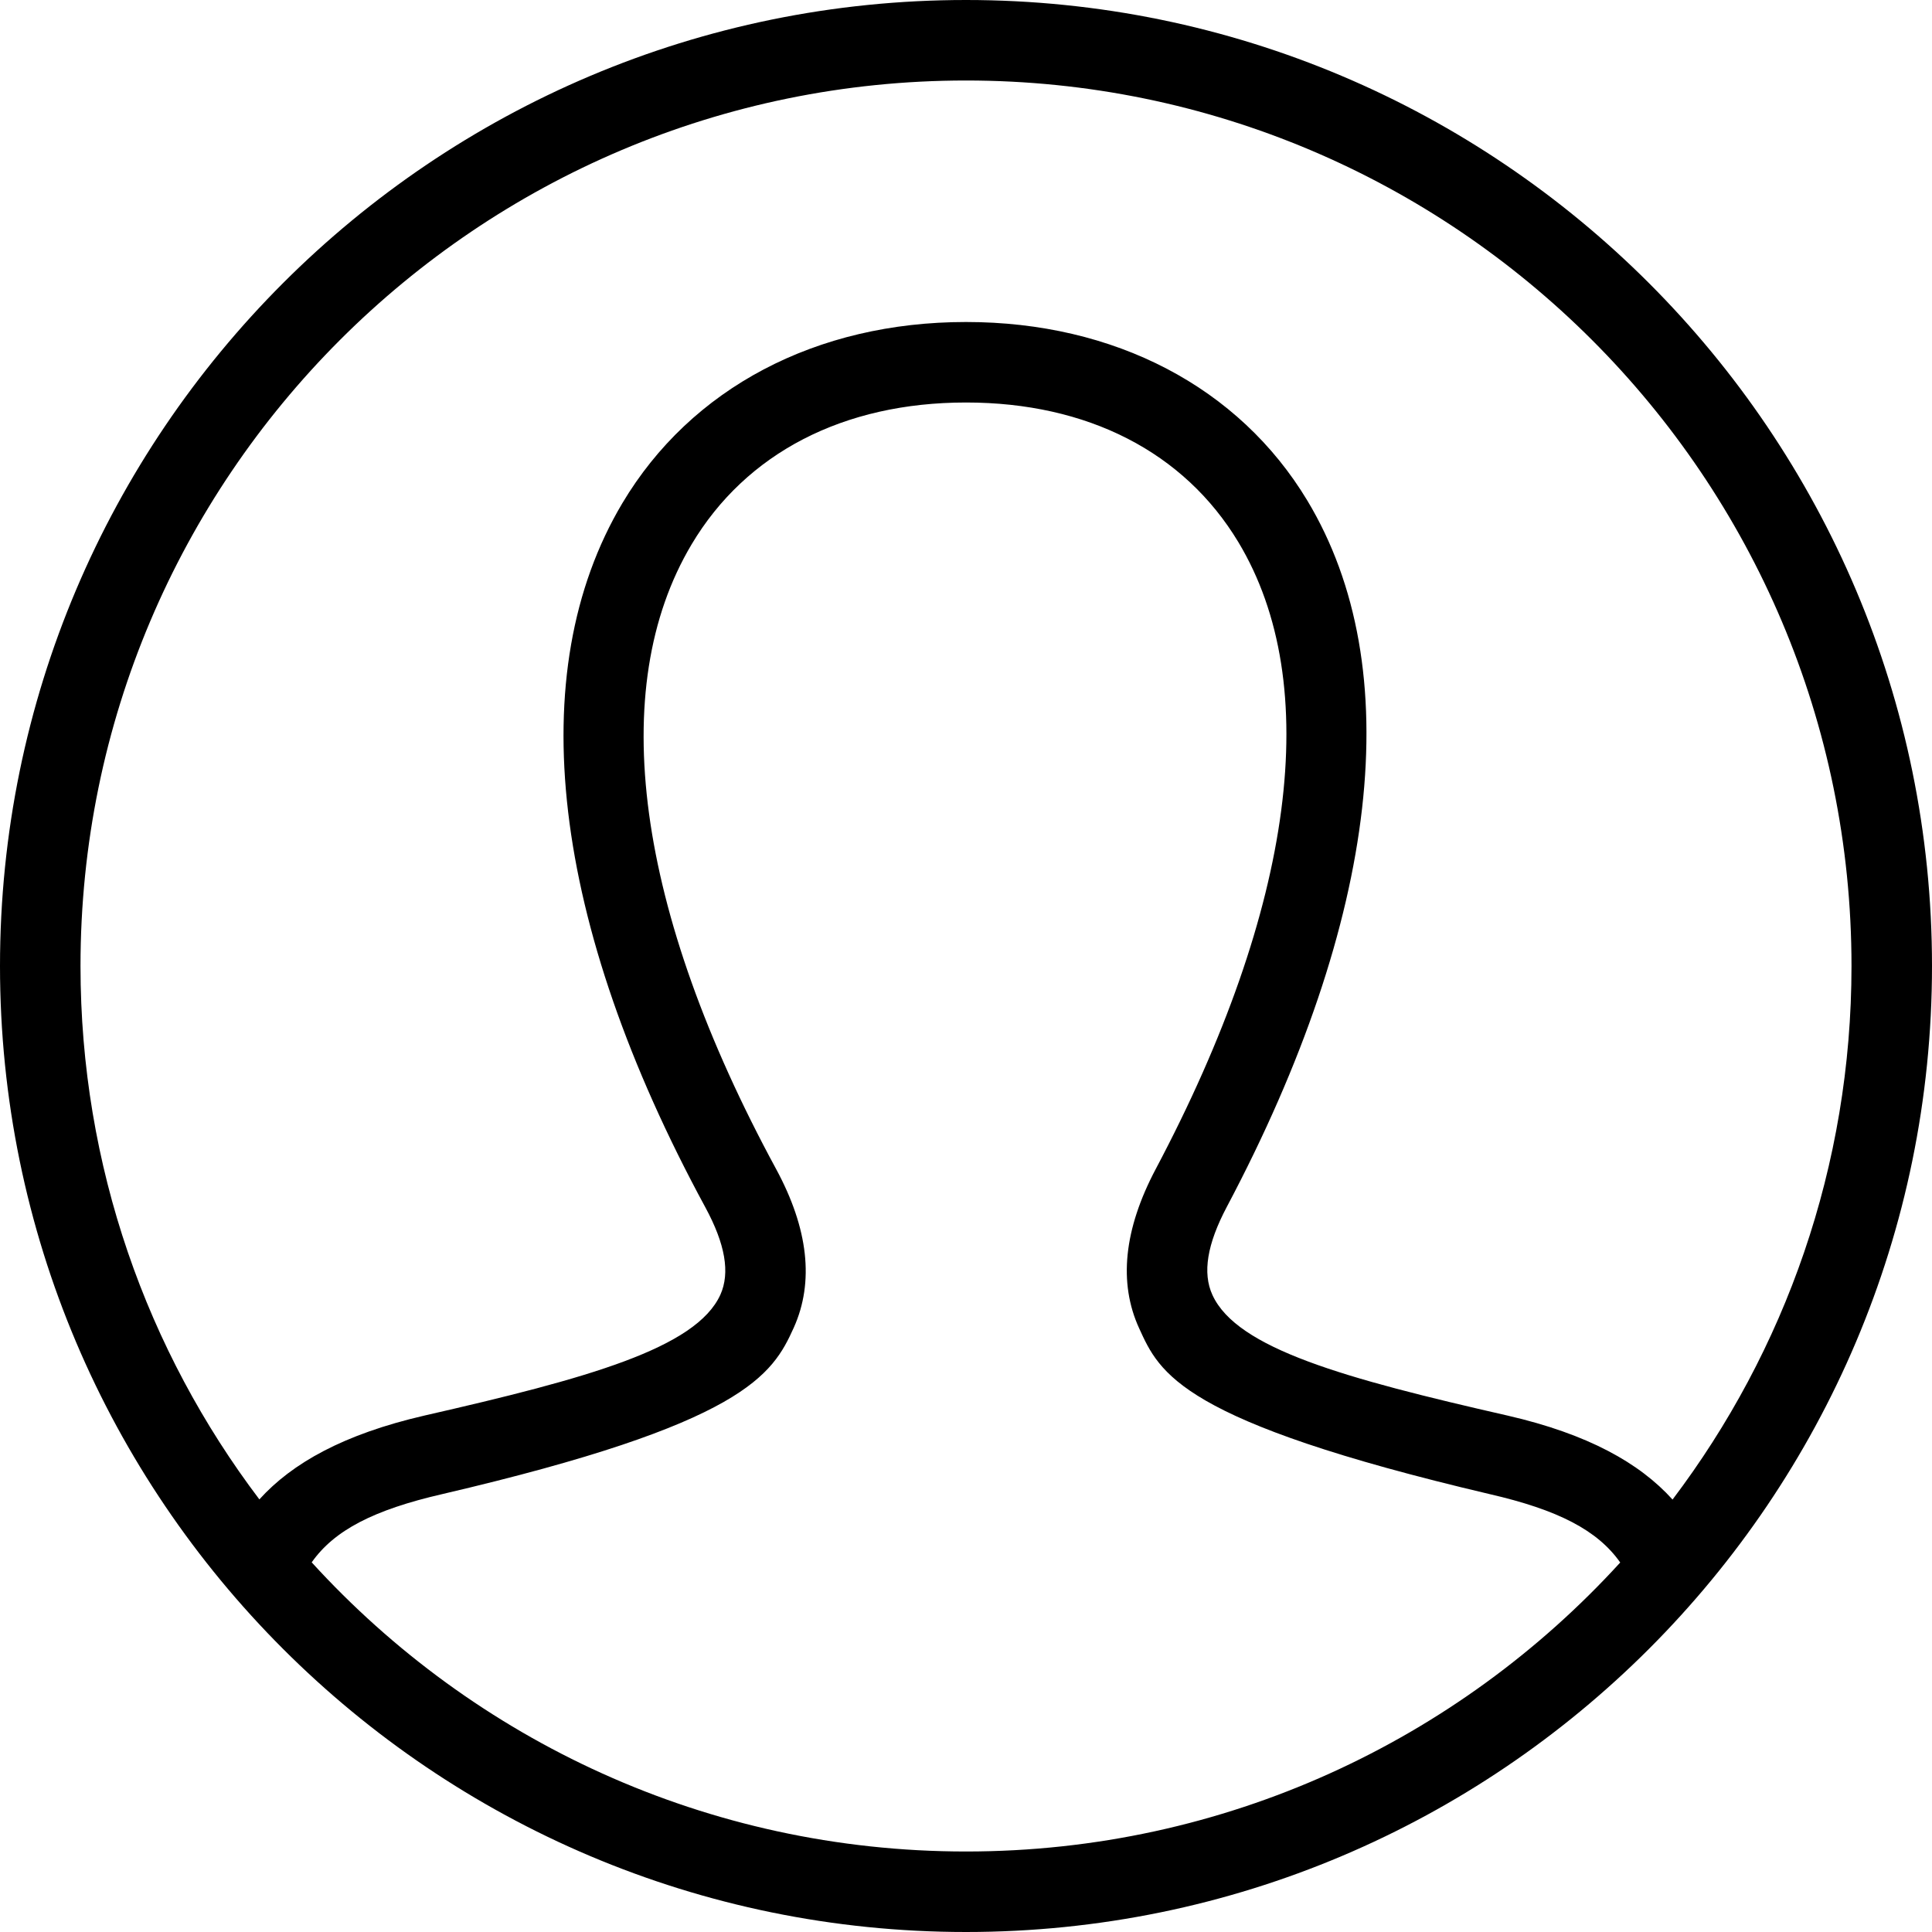
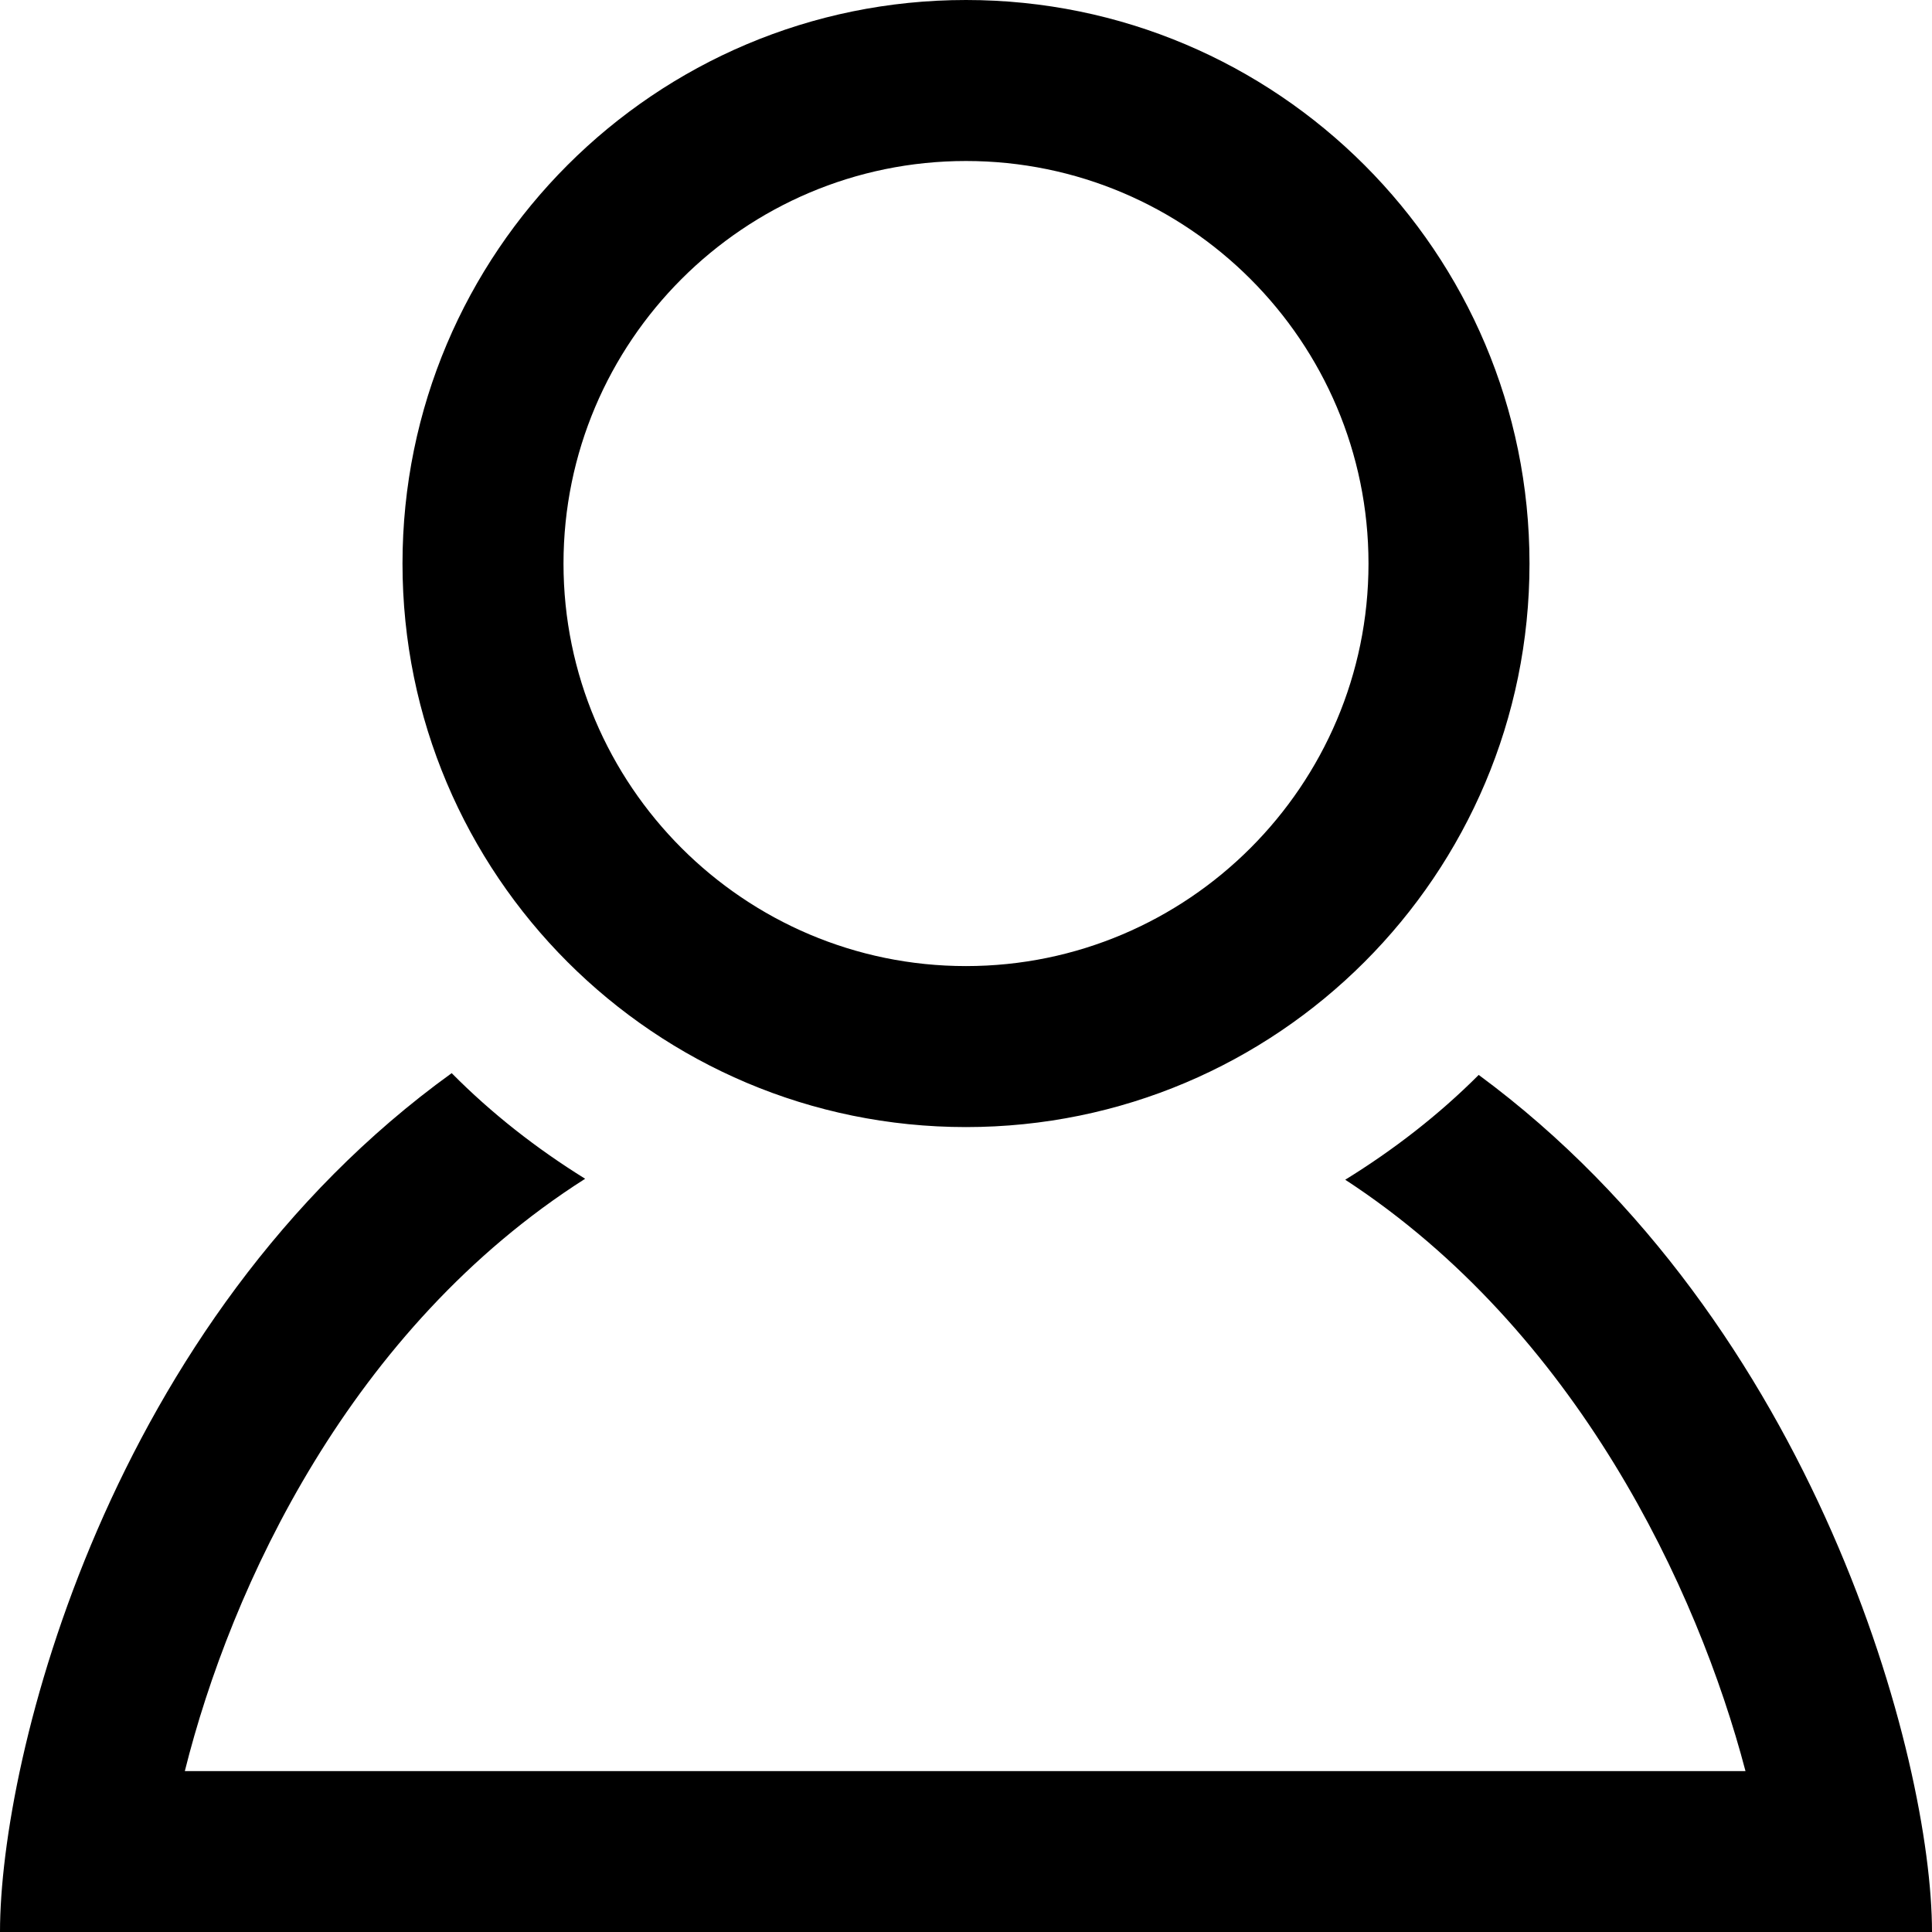
- <svg xmlns="http://www.w3.org/2000/svg" width="24" height="24" fill-rule="evenodd" clip-rule="evenodd">
-   <path d="M12 0c6.623 0 12 5.377 12 12s-5.377 12-12 12-12-5.377-12-12 5.377-12 12-12zm8.127 19.41c-.282-.401-.772-.654-1.624-.85-3.848-.906-4.097-1.501-4.352-2.059-.259-.565-.19-1.23.205-1.977 1.726-3.257 2.09-6.024 1.027-7.79-.674-1.119-1.875-1.734-3.383-1.734-1.521 0-2.732.626-3.409 1.763-1.066 1.789-.693 4.544 1.049 7.757.402.742.476 1.406.22 1.974-.265.586-.611 1.19-4.365 2.066-.852.196-1.342.449-1.623.848 2.012 2.207 4.91 3.592 8.128 3.592s6.115-1.385 8.127-3.59zm.65-.782c1.395-1.844 2.223-4.14 2.223-6.628 0-6.071-4.929-11-11-11s-11 4.929-11 11c0 2.487.827 4.783 2.222 6.626.409-.452 1.049-.81 2.049-1.041 2.025-.462 3.376-.836 3.678-1.502.122-.272.061-.628-.188-1.087-1.917-3.535-2.282-6.641-1.03-8.745.853-1.431 2.408-2.251 4.269-2.251 1.845 0 3.391.808 4.24 2.218 1.251 2.079.896 5.195-1 8.774-.245.463-.304.821-.179 1.094.305.668 1.644 1.038 3.667 1.499 1 .23 1.64.59 2.049 1.043z" />
+ <svg xmlns="http://www.w3.org/2000/svg" width="24" height="24" viewBox="0 0 24 24">
+   <path d="M12 2c2.757 0 5 2.243 5 5.001 0 2.756-2.243 5-5 5s-5-2.244-5-5c0-2.758 2.243-5.001 5-5.001zm0-2c-3.866 0-7 3.134-7 7.001 0 3.865 3.134 7 7 7s7-3.135 7-7c0-3.867-3.134-7.001-7-7.001zm6.369 13.353c-.497.498-1.057.931-1.658 1.302 2.872 1.874 4.378 5.083 4.972 7.346h-19.387c.572-2.29 2.058-5.503 4.973-7.358-.603-.374-1.162-.811-1.658-1.312-4.258 3.072-5.611 8.506-5.611 10.669h24c0-2.142-1.44-7.557-5.631-10.647z" />
</svg>
